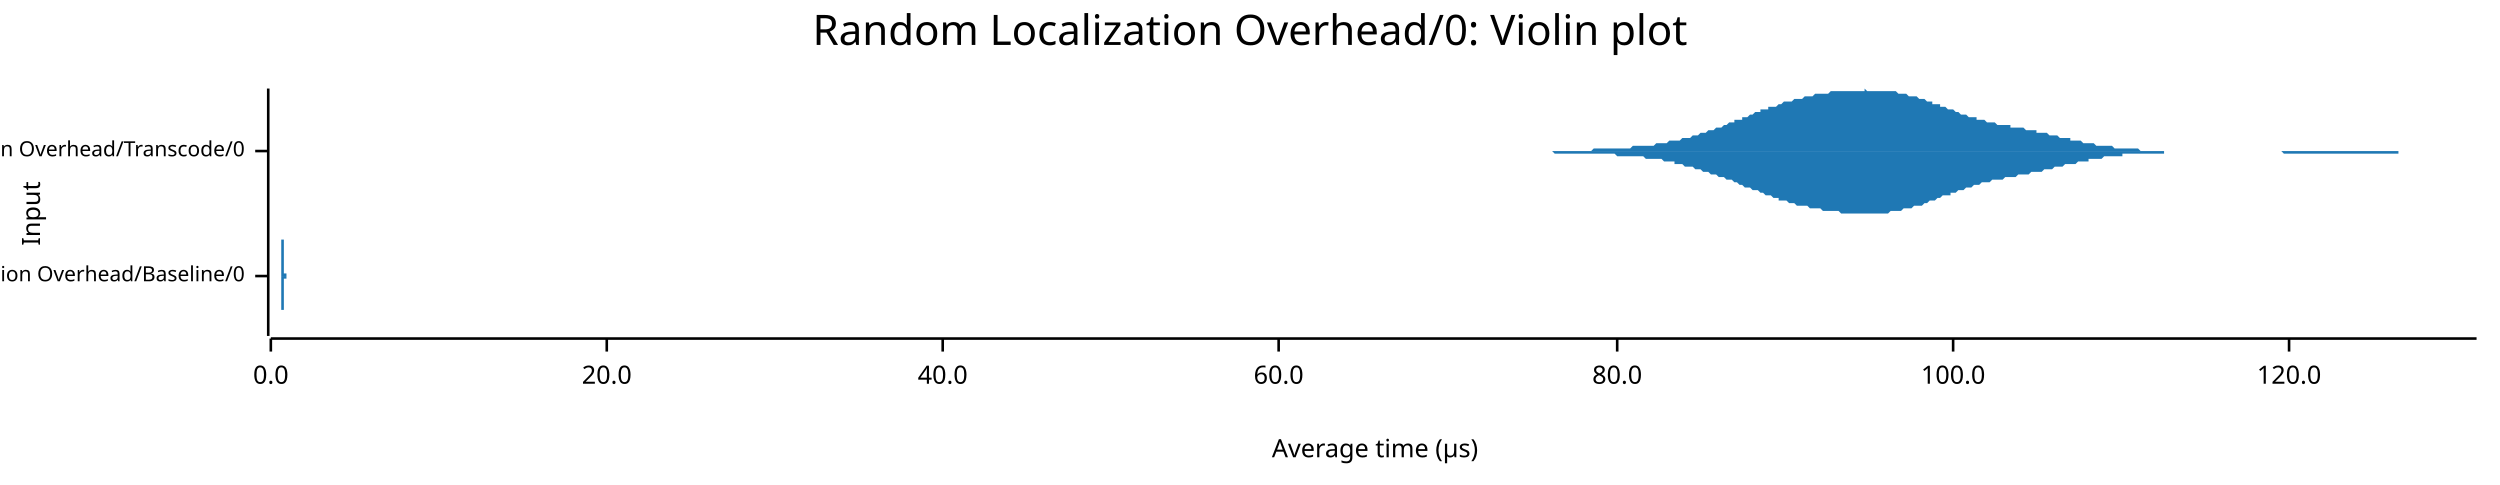
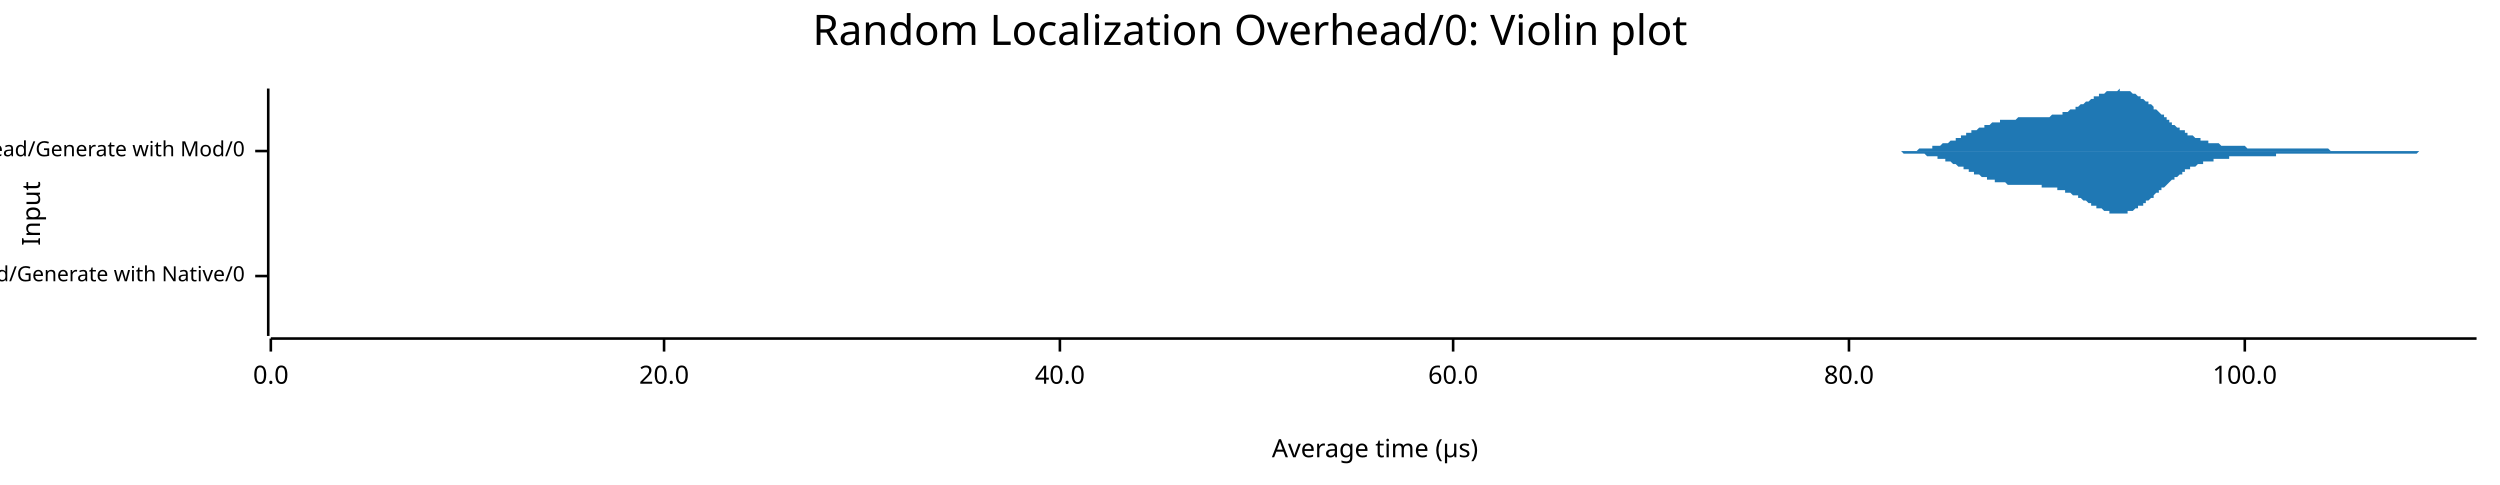
<svg xmlns="http://www.w3.org/2000/svg" width="960" height="186" viewBox="0 0 960 186">
  <text x="480" y="5" dy="0.76em" text-anchor="middle" font-family="sans-serif" font-size="16.129" opacity="1" fill="#000000">
Random Localization Overhead/0: Violin plot
</text>
  <text x="8" y="82" dy="0.76em" text-anchor="middle" font-family="sans-serif" font-size="9.677" opacity="1" fill="#000000" transform="rotate(270, 8, 82)">
Input
</text>
  <text x="528" y="178" dy="-0.5ex" text-anchor="middle" font-family="sans-serif" font-size="9.677" opacity="1" fill="#000000">
Average time (µs)
</text>
  <polyline fill="none" opacity="1" stroke="#000000" stroke-width="1" points="103,34 103,129 " />
  <text x="94" y="106" dy="0.5ex" text-anchor="end" font-family="sans-serif" font-size="8.065" opacity="1" fill="#000000">
- Random Localization Overhead/Baseline/0
+ Random Localization Overhead/Generate with Native/0
</text>
  <polyline fill="none" opacity="1" stroke="#000000" stroke-width="1" points="98,106 103,106 " />
  <text x="94" y="58" dy="0.5ex" text-anchor="end" font-family="sans-serif" font-size="8.065" opacity="1" fill="#000000">
- Random Localization Overhead/Transcode/0
+ Random Localization Overhead/Generate with Mod/0
</text>
  <polyline fill="none" opacity="1" stroke="#000000" stroke-width="1" points="98,58 103,58 " />
  <polyline fill="none" opacity="1" stroke="#000000" stroke-width="1" points="104,130 951,130 " />
  <text x="104" y="140" dy="0.76em" text-anchor="middle" font-family="sans-serif" font-size="9.677" opacity="1" fill="#000000">
0.0
</text>
  <polyline fill="none" opacity="1" stroke="#000000" stroke-width="1" points="104,130 104,135 " />
-   <text x="233" y="140" dy="0.76em" text-anchor="middle" font-family="sans-serif" font-size="9.677" opacity="1" fill="#000000">
+   <text x="255" y="140" dy="0.76em" text-anchor="middle" font-family="sans-serif" font-size="9.677" opacity="1" fill="#000000">
20.0
</text>
-   <polyline fill="none" opacity="1" stroke="#000000" stroke-width="1" points="233,130 233,135 " />
-   <text x="362" y="140" dy="0.76em" text-anchor="middle" font-family="sans-serif" font-size="9.677" opacity="1" fill="#000000">
+   <polyline fill="none" opacity="1" stroke="#000000" stroke-width="1" points="255,130 255,135 " />
+   <text x="407" y="140" dy="0.76em" text-anchor="middle" font-family="sans-serif" font-size="9.677" opacity="1" fill="#000000">
40.0
</text>
-   <polyline fill="none" opacity="1" stroke="#000000" stroke-width="1" points="362,130 362,135 " />
-   <text x="491" y="140" dy="0.76em" text-anchor="middle" font-family="sans-serif" font-size="9.677" opacity="1" fill="#000000">
+   <polyline fill="none" opacity="1" stroke="#000000" stroke-width="1" points="407,130 407,135 " />
+   <text x="558" y="140" dy="0.76em" text-anchor="middle" font-family="sans-serif" font-size="9.677" opacity="1" fill="#000000">
60.0
</text>
-   <polyline fill="none" opacity="1" stroke="#000000" stroke-width="1" points="491,130 491,135 " />
-   <text x="621" y="140" dy="0.76em" text-anchor="middle" font-family="sans-serif" font-size="9.677" opacity="1" fill="#000000">
+   <polyline fill="none" opacity="1" stroke="#000000" stroke-width="1" points="558,130 558,135 " />
+   <text x="710" y="140" dy="0.76em" text-anchor="middle" font-family="sans-serif" font-size="9.677" opacity="1" fill="#000000">
80.0
</text>
-   <polyline fill="none" opacity="1" stroke="#000000" stroke-width="1" points="621,130 621,135 " />
-   <text x="750" y="140" dy="0.76em" text-anchor="middle" font-family="sans-serif" font-size="9.677" opacity="1" fill="#000000">
+   <polyline fill="none" opacity="1" stroke="#000000" stroke-width="1" points="710,130 710,135 " />
+   <text x="862" y="140" dy="0.76em" text-anchor="middle" font-family="sans-serif" font-size="9.677" opacity="1" fill="#000000">
100.0
</text>
-   <polyline fill="none" opacity="1" stroke="#000000" stroke-width="1" points="750,130 750,135 " />
-   <text x="879" y="140" dy="0.76em" text-anchor="middle" font-family="sans-serif" font-size="9.677" opacity="1" fill="#000000">
- 120.0
- </text>
-   <polyline fill="none" opacity="1" stroke="#000000" stroke-width="1" points="879,130 879,135 " />
-   <polygon opacity="1" fill="#1F78B4" points="107,106 107,106 107,106 107,106 107,106 107,106 107,106 107,106 107,106 107,106 107,106 107,106 107,106 108,106 108,106 108,106 108,106 108,106 108,106 108,106 108,106 108,106 108,106 108,106 108,106 108,106 108,106 108,106 108,106 108,106 108,106 108,106 108,106 108,106 108,106 108,106 108,106 108,106 108,106 108,106 108,105 108,105 108,105 108,105 108,105 108,105 108,105 108,105 108,105 108,105 108,105 108,105 108,105 108,105 108,105 108,105 108,105 108,105 108,105 108,105 108,105 108,105 108,105 108,105 108,105 108,105 108,105 108,105 108,105 108,105 108,105 108,105 108,105 108,105 108,105 108,105 108,105 108,105 108,105 108,105 108,105 108,105 108,105 108,105 108,105 108,105 108,105 108,105 108,105 108,105 108,105 108,105 108,105 108,105 108,105 108,105 108,105 108,105 108,105 108,105 108,105 108,105 108,105 108,105 108,105 108,105 108,105 108,105 108,105 108,105 108,105 108,105 108,105 108,105 108,105 108,105 108,105 108,105 108,105 108,105 108,105 108,105 108,105 108,105 108,105 108,105 108,105 108,105 108,105 108,105 108,105 108,105 108,105 108,105 108,105 108,105 108,105 108,105 108,105 108,105 108,105 108,105 108,105 108,105 108,105 108,105 108,105 108,105 108,105 108,105 108,105 108,105 108,105 108,105 108,105 108,105 108,104 108,104 108,104 108,104 108,104 108,104 108,104 108,104 108,104 108,104 108,104 108,104 108,104 108,104 108,104 108,104 108,103 108,103 108,103 108,103 108,103 108,103 108,103 108,103 108,102 108,102 108,102 108,102 108,102 108,102 108,102 108,101 108,101 108,101 108,101 108,101 108,100 108,100 108,100 108,100 108,100 108,99 108,99 108,99 108,99 108,98 108,98 108,98 108,98 108,97 108,97 108,97 108,96 108,96 108,96 108,96 108,95 108,95 108,95 108,94 108,94 108,94 108,93 108,93 108,93 108,92 109,92 109,92 109,91 109,91 109,91 109,91 109,90 109,90 109,90 109,89 109,89 109,89 109,88 109,88 109,88 109,87 109,87 109,87 109,87 109,86 109,86 109,86 109,86 109,85 109,85 109,85 109,85 109,85 109,84 109,84 109,84 109,84 109,84 109,84 109,83 109,83 109,83 109,83 109,83 109,83 109,83 109,83 109,83 109,82 109,82 109,82 109,82 109,82 109,82 109,82 109,82 109,82 109,82 109,82 109,82 109,82 109,82 109,82 109,82 109,82 109,82 109,82 109,82 109,82 109,82 109,82 109,82 109,82 109,82 109,82 109,82 109,82 109,82 109,83 109,83 109,83 109,83 109,83 109,83 109,83 109,83 109,83 109,84 109,84 109,84 109,84 109,84 109,84 109,84 109,85 109,85 109,85 109,85 109,85 109,86 109,86 109,86 109,86 109,86 109,87 109,87 109,87 109,87 109,88 109,88 109,88 109,88 109,89 109,89 109,89 109,89 109,90 109,90 109,90 109,90 109,91 109,91 109,91 109,92 109,92 109,92 109,92 109,93 109,93 109,93 109,93 109,94 109,94 109,94 109,94 109,94 109,95 109,95 109,95 109,95 109,96 109,96 109,96 109,96 109,96 109,97 109,97 109,97 109,97 109,97 109,98 109,98 109,98 109,98 109,98 109,99 109,99 109,99 109,99 109,99 109,99 109,100 109,100 109,100 109,100 109,100 109,100 109,101 109,101 109,101 109,101 109,101 109,101 109,101 109,102 109,102 109,102 109,102 109,102 109,102 109,102 109,102 109,103 109,103 109,103 109,103 109,103 109,103 109,103 109,103 109,103 109,104 109,104 109,104 109,104 109,104 109,104 109,104 109,104 109,104 109,104 109,104 109,104 109,104 109,104 109,104 109,104 109,105 109,105 109,105 109,105 109,105 109,105 109,105 110,105 110,105 110,105 110,105 110,105 110,105 110,105 110,105 110,105 110,105 110,105 110,105 110,105 110,105 110,105 110,105 110,105 110,105 110,105 110,105 110,105 110,105 110,105 110,105 110,105 110,105 110,105 110,105 110,105 110,105 110,106 110,106 110,106 110,106 110,106 110,106 110,106 110,106 110,106 110,106 110,106 110,106 110,106 110,106 110,106 110,106 110,106 110,106 110,106 110,106 110,106 110,106 110,106 110,106 110,106 110,106 110,106 110,106 110,106 110,106 110,106 110,106 110,106 110,106 110,106 110,106 110,106 110,106 110,106 110,106 107,106 " />
-   <polygon opacity="1" fill="#1F78B4" points="107,106 107,106 107,106 107,106 107,106 107,106 107,106 107,106 107,106 107,106 107,106 107,106 107,106 108,106 108,106 108,106 108,106 108,106 108,106 108,106 108,106 108,106 108,106 108,106 108,106 108,106 108,106 108,106 108,106 108,106 108,106 108,106 108,106 108,106 108,106 108,106 108,106 108,106 108,106 108,106 108,106 108,106 108,106 108,106 108,106 108,106 108,106 108,106 108,106 108,106 108,106 108,106 108,106 108,106 108,106 108,106 108,106 108,106 108,106 108,106 108,106 108,106 108,106 108,106 108,106 108,106 108,106 108,106 108,106 108,106 108,106 108,106 108,106 108,106 108,106 108,106 108,106 108,106 108,106 108,106 108,106 108,106 108,106 108,106 108,106 108,106 108,106 108,106 108,106 108,106 108,106 108,106 108,106 108,106 108,106 108,106 108,106 108,106 108,106 108,106 108,106 108,106 108,106 108,106 108,106 108,106 108,106 108,106 108,106 108,106 108,106 108,106 108,106 108,106 108,106 108,106 108,106 108,106 108,106 108,106 108,106 108,106 108,106 108,106 108,107 108,107 108,107 108,107 108,107 108,107 108,107 108,107 108,107 108,107 108,107 108,107 108,107 108,107 108,107 108,107 108,107 108,107 108,107 108,107 108,107 108,107 108,107 108,107 108,107 108,107 108,107 108,107 108,107 108,107 108,107 108,107 108,107 108,107 108,107 108,107 108,107 108,107 108,107 108,107 108,107 108,108 108,108 108,108 108,108 108,108 108,108 108,108 108,108 108,108 108,108 108,108 108,109 108,109 108,109 108,109 108,109 108,109 108,109 108,109 108,110 108,110 108,110 108,110 108,110 108,110 108,111 108,111 108,111 108,111 108,111 108,112 108,112 108,112 108,112 108,113 108,113 108,113 108,113 108,114 108,114 108,114 108,114 108,115 108,115 108,115 108,116 108,116 108,116 108,117 108,117 108,117 108,117 108,118 108,118 108,118 108,119 108,119 109,119 109,120 109,120 109,120 109,121 109,121 109,121 109,122 109,122 109,122 109,123 109,123 109,123 109,123 109,124 109,124 109,124 109,125 109,125 109,125 109,125 109,126 109,126 109,126 109,126 109,126 109,127 109,127 109,127 109,127 109,127 109,128 109,128 109,128 109,128 109,128 109,128 109,128 109,129 109,129 109,129 109,129 109,129 109,129 109,129 109,129 109,129 109,129 109,129 109,129 109,129 109,129 109,129 109,129 109,129 109,129 109,129 109,129 109,129 109,129 109,129 109,129 109,129 109,129 109,129 109,129 109,129 109,129 109,129 109,129 109,129 109,129 109,129 109,129 109,129 109,129 109,129 109,129 109,128 109,128 109,128 109,128 109,128 109,128 109,128 109,128 109,127 109,127 109,127 109,127 109,127 109,126 109,126 109,126 109,126 109,126 109,125 109,125 109,125 109,125 109,125 109,124 109,124 109,124 109,124 109,123 109,123 109,123 109,123 109,122 109,122 109,122 109,122 109,121 109,121 109,121 109,120 109,120 109,120 109,120 109,119 109,119 109,119 109,119 109,118 109,118 109,118 109,118 109,117 109,117 109,117 109,117 109,117 109,116 109,116 109,116 109,116 109,115 109,115 109,115 109,115 109,115 109,114 109,114 109,114 109,114 109,114 109,113 109,113 109,113 109,113 109,113 109,113 109,112 109,112 109,112 109,112 109,112 109,112 109,111 109,111 109,111 109,111 109,111 109,111 109,110 109,110 109,110 109,110 109,110 109,110 109,110 109,109 109,109 109,109 109,109 109,109 109,109 109,109 109,109 109,109 109,108 109,108 109,108 109,108 109,108 109,108 109,108 109,108 109,108 109,108 109,108 109,108 109,107 109,107 109,107 109,107 109,107 109,107 109,107 109,107 109,107 109,107 109,107 109,107 109,107 109,107 109,107 109,107 110,107 110,107 110,107 110,107 110,107 110,107 110,106 110,106 110,106 110,106 110,106 110,106 110,106 110,106 110,106 110,106 110,106 110,106 110,106 110,106 110,106 110,106 110,106 110,106 110,106 110,106 110,106 110,106 110,106 110,106 110,106 110,106 110,106 110,106 110,106 110,106 110,106 110,106 110,106 110,106 110,106 110,106 110,106 110,106 110,106 110,106 110,106 110,106 110,106 110,106 110,106 110,106 110,106 110,106 110,106 110,106 110,106 110,106 110,106 110,106 110,106 110,106 110,106 110,106 110,106 110,106 110,106 110,106 110,106 110,106 107,106 " />
-   <polygon opacity="1" fill="#1F78B4" points="567,58 568,58 569,58 570,58 570,58 571,58 572,58 573,58 574,58 574,58 575,58 576,58 577,58 577,58 578,58 579,58 580,58 580,58 581,58 582,58 583,58 583,58 584,58 585,58 586,58 587,58 587,58 588,58 589,58 590,58 590,58 591,58 592,58 593,58 593,58 594,58 595,58 596,58 597,58 597,58 598,58 599,58 600,58 600,58 601,58 602,58 603,58 603,58 604,58 605,58 606,58 607,58 607,58 608,58 609,58 610,58 610,58 611,58 612,57 613,57 613,57 614,57 615,57 616,57 617,57 617,57 618,57 619,57 620,57 620,57 621,57 622,57 623,57 623,57 624,57 625,57 626,57 626,57 627,56 628,56 629,56 630,56 630,56 631,56 632,56 633,56 633,56 634,56 635,56 636,55 636,55 637,55 638,55 639,55 640,55 640,55 641,54 642,54 643,54 643,54 644,54 645,54 646,53 646,53 647,53 648,53 649,53 650,52 650,52 651,52 652,52 653,51 653,51 654,51 655,51 656,50 656,50 657,50 658,50 659,49 659,49 660,49 661,49 662,48 663,48 663,48 664,47 665,47 666,47 666,46 667,46 668,46 669,46 669,45 670,45 671,45 672,44 673,44 673,44 674,43 675,43 676,43 676,42 677,42 678,42 679,42 679,41 680,41 681,41 682,41 683,40 683,40 684,40 685,39 686,39 686,39 687,39 688,39 689,38 689,38 690,38 691,38 692,38 693,37 693,37 694,37 695,37 696,37 696,37 697,36 698,36 699,36 699,36 700,36 701,36 702,36 702,36 703,35 704,35 705,35 706,35 706,35 707,35 708,35 709,35 709,35 710,35 711,35 712,35 712,35 713,35 714,35 715,35 716,35 716,34 717,35 718,35 719,35 719,35 720,35 721,35 722,35 722,35 723,35 724,35 725,35 726,35 726,35 727,35 728,35 729,36 729,36 730,36 731,36 732,36 732,36 733,37 734,37 735,37 736,37 736,37 737,38 738,38 739,38 739,38 740,39 741,39 742,39 742,40 743,40 744,40 745,40 745,41 746,41 747,41 748,42 749,42 749,42 750,42 751,43 752,43 752,43 753,44 754,44 755,44 755,44 756,45 757,45 758,45 759,45 759,46 760,46 761,46 762,46 762,46 763,47 764,47 765,47 765,47 766,47 767,48 768,48 769,48 769,48 770,48 771,48 772,48 772,49 773,49 774,49 775,49 775,49 776,49 777,49 778,50 779,50 779,50 780,50 781,50 782,50 782,51 783,51 784,51 785,51 785,51 786,51 787,52 788,52 788,52 789,52 790,52 791,53 792,53 792,53 793,53 794,53 795,53 795,54 796,54 797,54 798,54 798,54 799,54 800,55 801,55 802,55 802,55 803,55 804,55 805,56 805,56 806,56 807,56 808,56 808,56 809,56 810,56 811,56 812,57 812,57 813,57 814,57 815,57 815,57 816,57 817,57 818,57 818,57 819,57 820,57 821,57 822,58 822,58 823,58 824,58 825,58 825,58 826,58 827,58 828,58 828,58 829,58 830,58 831,58 831,58 832,58 833,58 834,58 835,58 835,58 836,58 837,58 838,58 838,58 839,58 840,58 841,58 841,58 842,58 843,58 844,58 845,58 845,58 846,58 847,58 848,58 848,58 849,58 850,58 851,58 851,58 852,58 853,58 854,58 855,58 855,58 856,58 857,58 858,58 858,58 859,58 860,58 861,58 861,58 862,58 863,58 864,58 865,58 865,58 866,58 867,58 868,58 868,58 869,58 870,58 871,58 871,58 872,58 873,58 874,58 874,58 875,58 876,58 877,58 878,58 878,58 879,58 880,58 881,58 881,58 882,58 883,58 884,58 884,58 885,58 886,58 887,58 888,58 888,58 889,58 890,58 891,58 891,58 892,58 893,58 894,58 894,58 895,58 896,58 897,58 898,58 898,58 899,58 900,58 901,58 901,58 902,58 903,58 904,58 904,58 905,58 906,58 907,58 908,58 908,58 909,58 910,58 911,58 911,58 912,58 913,58 914,58 914,58 915,58 916,58 917,58 917,58 918,58 919,58 920,58 921,58 921,58 922,58 923,58 924,58 924,58 925,58 926,58 927,58 927,58 928,58 929,58 930,58 931,58 931,58 932,58 933,58 934,58 934,58 935,58 936,58 937,58 937,58 938,58 939,58 940,58 941,58 941,58 942,58 943,58 944,58 944,58 945,58 946,58 947,58 947,58 948,58 949,58 950,58 951,58 951,58 567,58 " />
-   <polygon opacity="1" fill="#1F78B4" points="567,58 568,58 569,58 570,58 570,58 571,58 572,58 573,58 574,58 574,58 575,58 576,58 577,58 577,58 578,58 579,58 580,58 580,58 581,58 582,58 583,58 583,58 584,58 585,58 586,58 587,58 587,58 588,58 589,58 590,58 590,58 591,58 592,58 593,58 593,58 594,58 595,58 596,58 597,59 597,59 598,59 599,59 600,59 600,59 601,59 602,59 603,59 603,59 604,59 605,59 606,59 607,59 607,59 608,59 609,59 610,59 610,59 611,59 612,59 613,59 613,59 614,59 615,59 616,59 617,59 617,59 618,59 619,59 620,59 620,59 621,60 622,60 623,60 623,60 624,60 625,60 626,60 626,60 627,60 628,60 629,60 630,60 630,60 631,60 632,61 633,61 633,61 634,61 635,61 636,61 636,61 637,61 638,61 639,62 640,62 640,62 641,62 642,62 643,62 643,63 644,63 645,63 646,63 646,63 647,64 648,64 649,64 650,64 650,64 651,65 652,65 653,65 653,65 654,66 655,66 656,66 656,66 657,67 658,67 659,67 659,67 660,68 661,68 662,68 663,69 663,69 664,69 665,69 666,70 666,70 667,70 668,71 669,71 669,71 670,72 671,72 672,72 673,73 673,73 674,73 675,73 676,74 676,74 677,74 678,75 679,75 679,75 680,75 681,76 682,76 683,76 683,77 684,77 685,77 686,77 686,77 687,78 688,78 689,78 689,78 690,79 691,79 692,79 693,79 693,79 694,79 695,80 696,80 696,80 697,80 698,80 699,80 699,80 700,81 701,81 702,81 702,81 703,81 704,81 705,81 706,81 706,81 707,82 708,82 709,82 709,82 710,82 711,82 712,82 712,82 713,82 714,82 715,82 716,82 716,82 717,82 718,82 719,82 719,82 720,82 721,82 722,82 722,82 723,82 724,82 725,82 726,81 726,81 727,81 728,81 729,81 729,81 730,81 731,80 732,80 732,80 733,80 734,80 735,79 736,79 736,79 737,79 738,79 739,78 739,78 740,78 741,77 742,77 742,77 743,77 744,76 745,76 745,76 746,75 747,75 748,75 749,75 749,74 750,74 751,74 752,73 752,73 753,73 754,73 755,72 755,72 756,72 757,72 758,71 759,71 759,71 760,71 761,70 762,70 762,70 763,70 764,70 765,69 765,69 766,69 767,69 768,69 769,69 769,69 770,68 771,68 772,68 772,68 773,68 774,68 775,67 775,67 776,67 777,67 778,67 779,67 779,67 780,66 781,66 782,66 782,66 783,66 784,66 785,65 785,65 786,65 787,65 788,65 788,65 789,64 790,64 791,64 792,64 792,64 793,63 794,63 795,63 795,63 796,63 797,63 798,62 798,62 799,62 800,62 801,62 802,62 802,61 803,61 804,61 805,61 805,61 806,61 807,61 808,60 808,60 809,60 810,60 811,60 812,60 812,60 813,60 814,60 815,60 815,59 816,59 817,59 818,59 818,59 819,59 820,59 821,59 822,59 822,59 823,59 824,59 825,59 825,59 826,59 827,59 828,59 828,59 829,59 830,59 831,59 831,58 832,58 833,58 834,58 835,58 835,58 836,58 837,58 838,58 838,58 839,58 840,58 841,58 841,58 842,58 843,58 844,58 845,58 845,58 846,58 847,58 848,58 848,58 849,58 850,58 851,58 851,58 852,58 853,58 854,58 855,58 855,58 856,58 857,58 858,58 858,58 859,58 860,58 861,58 861,58 862,58 863,58 864,58 865,58 865,58 866,58 867,58 868,58 868,58 869,58 870,58 871,58 871,58 872,58 873,58 874,58 874,58 875,58 876,58 877,59 878,59 878,59 879,59 880,59 881,59 881,59 882,59 883,59 884,59 884,59 885,59 886,59 887,59 888,59 888,59 889,59 890,59 891,59 891,59 892,59 893,59 894,59 894,59 895,59 896,59 897,59 898,59 898,59 899,59 900,59 901,59 901,59 902,59 903,59 904,59 904,59 905,59 906,59 907,59 908,59 908,59 909,59 910,59 911,59 911,59 912,59 913,59 914,59 914,59 915,59 916,59 917,59 917,59 918,59 919,59 920,59 921,59 921,58 922,58 923,58 924,58 924,58 925,58 926,58 927,58 927,58 928,58 929,58 930,58 931,58 931,58 932,58 933,58 934,58 934,58 935,58 936,58 937,58 937,58 938,58 939,58 940,58 941,58 941,58 942,58 943,58 944,58 944,58 945,58 946,58 947,58 947,58 948,58 949,58 950,58 951,58 951,58 567,58 " />
+   <polyline fill="none" opacity="1" stroke="#000000" stroke-width="1" points="862,130 862,135 " />
+   <polygon opacity="1" fill="#1F78B4" points="115,106 115,106 115,106 115,106 115,106 115,106 115,106 115,106 115,106 115,106 115,106 115,106 115,106 115,106 115,106 115,106 115,106 115,106 115,106 115,106 115,106 115,106 115,106 115,106 115,106 115,106 115,106 115,106 115,106 115,106 115,106 115,106 115,106 115,106 115,106 115,105 115,105 115,105 115,105 115,105 115,105 115,105 115,105 115,105 115,105 115,105 115,105 115,105 115,105 115,105 115,105 115,105 115,105 115,105 115,105 115,105 115,105 115,105 115,105 115,105 115,105 115,105 115,105 115,105 115,105 115,105 115,105 115,105 115,105 115,105 115,105 115,105 115,105 115,105 115,105 115,105 115,105 115,105 115,105 115,106 115,106 115,106 115,106 115,106 115,106 115,106 115,106 115,106 115,106 115,106 115,106 115,106 115,106 115,106 115,106 115,106 115,106 115,106 115,106 115,106 115,106 115,106 115,106 115,106 115,106 115,106 115,106 115,106 115,106 115,106 115,106 115,106 115,106 115,106 115,106 115,106 115,106 115,106 115,106 115,106 115,106 115,106 115,106 115,106 115,106 115,106 115,106 115,106 115,106 115,106 115,106 115,106 115,106 115,106 115,106 115,106 115,106 115,106 115,106 115,106 115,106 115,106 115,106 115,106 115,106 115,106 115,106 115,106 115,106 115,106 115,106 115,106 115,106 115,106 115,106 115,106 115,106 115,106 115,106 115,106 115,106 115,106 115,106 115,106 115,106 115,106 115,106 115,105 115,105 115,105 115,105 115,105 115,105 115,105 115,105 115,105 115,105 115,105 115,105 115,105 115,105 115,105 115,105 115,105 115,105 115,105 115,105 115,105 115,105 115,105 115,105 115,105 115,105 115,105 115,105 115,105 115,105 115,105 115,105 115,105 115,105 115,104 115,104 115,104 115,104 115,104 115,104 115,104 115,104 115,104 115,104 115,104 115,103 115,103 115,103 115,103 115,103 115,103 115,103 115,102 115,102 115,102 115,102 115,102 115,101 115,101 115,101 115,101 115,100 115,100 115,100 115,100 115,99 115,99 115,99 115,98 115,98 115,98 115,97 115,97 115,97 115,96 115,96 115,96 115,95 115,95 115,95 115,94 115,94 115,94 115,93 115,93 115,92 115,92 115,92 115,91 115,91 115,90 115,90 115,90 115,89 115,89 115,89 115,88 115,88 115,87 115,87 115,87 115,86 115,86 115,86 115,85 115,85 115,85 115,84 115,84 115,84 115,84 115,83 115,83 115,83 115,83 115,83 115,82 115,82 115,82 115,82 115,82 115,82 115,82 115,82 115,82 115,82 115,82 115,82 115,82 115,82 115,83 115,83 115,83 115,83 115,83 115,83 115,84 115,84 115,84 115,84 115,85 115,85 115,85 115,85 115,86 115,86 115,86 115,87 115,87 115,87 115,88 115,88 115,88 115,89 115,89 115,89 115,90 115,90 115,90 115,91 115,91 115,91 115,92 115,92 115,92 115,93 115,93 115,93 115,94 115,94 115,94 115,95 115,95 115,95 115,96 115,96 115,96 115,97 115,97 115,97 115,97 115,98 115,98 115,98 115,98 115,99 115,99 115,99 115,99 115,100 115,100 115,100 115,100 115,100 115,101 115,101 115,101 115,101 115,101 115,101 115,102 115,102 115,102 115,102 115,102 115,102 115,102 115,103 115,103 115,103 115,103 115,103 115,103 115,103 115,103 115,103 115,104 115,104 115,104 115,104 115,104 115,104 115,104 115,104 115,104 115,104 115,104 115,105 115,105 115,105 115,105 115,105 115,105 115,105 115,105 115,105 115,105 115,105 115,105 115,105 115,105 115,105 115,105 115,105 115,105 115,105 115,105 115,105 115,105 115,105 115,105 115,105 115,105 115,105 115,105 115,105 115,105 115,105 115,105 115,105 115,105 115,105 115,105 115,105 115,105 115,105 115,105 115,105 115,105 115,105 115,105 115,105 115,105 115,105 115,105 115,105 115,105 115,105 115,105 115,105 115,105 115,105 115,105 115,105 115,105 115,105 115,105 115,105 115,105 115,105 115,105 115,105 115,105 115,105 115,105 115,105 115,105 115,105 115,106 115,106 115,106 115,106 115,106 115,106 115,106 115,106 115,106 115,106 115,106 115,106 115,106 115,106 115,106 115,106 115,106 115,106 115,106 115,106 115,106 115,106 115,106 115,106 115,106 115,106 115,106 115,106 115,106 115,106 115,106 115,106 115,106 115,106 115,106 115,106 115,106 " />
+   <polygon opacity="1" fill="#1F78B4" points="115,106 115,106 115,106 115,106 115,106 115,106 115,106 115,106 115,106 115,106 115,106 115,106 115,106 115,106 115,106 115,106 115,106 115,106 115,106 115,106 115,106 115,106 115,106 115,106 115,106 115,106 115,106 115,106 115,106 115,106 115,106 115,106 115,106 115,106 115,106 115,106 115,106 115,106 115,106 115,106 115,106 115,106 115,106 115,106 115,106 115,106 115,106 115,106 115,106 115,106 115,106 115,106 115,106 115,106 115,106 115,106 115,106 115,106 115,106 115,106 115,106 115,106 115,106 115,106 115,106 115,106 115,106 115,106 115,106 115,106 115,106 115,106 115,106 115,106 115,106 115,106 115,106 115,106 115,106 115,106 115,106 115,106 115,106 115,106 115,106 115,106 115,106 115,106 115,106 115,106 115,106 115,106 115,106 115,106 115,106 115,106 115,106 115,106 115,106 115,106 115,106 115,106 115,106 115,106 115,106 115,106 115,106 115,106 115,106 115,106 115,106 115,106 115,106 115,106 115,106 115,106 115,106 115,106 115,106 115,106 115,106 115,106 115,106 115,106 115,106 115,106 115,106 115,106 115,106 115,106 115,106 115,106 115,106 115,106 115,106 115,106 115,106 115,106 115,106 115,106 115,106 115,106 115,106 115,106 115,106 115,106 115,106 115,106 115,106 115,106 115,106 115,106 115,106 115,106 115,106 115,106 115,106 115,106 115,106 115,106 115,106 115,106 115,106 115,106 115,106 115,106 115,106 115,106 115,106 115,106 115,106 115,106 115,106 115,106 115,106 115,106 115,106 115,106 115,106 115,106 115,106 115,106 115,106 115,106 115,106 115,106 115,106 115,106 115,107 115,107 115,107 115,107 115,107 115,107 115,107 115,107 115,107 115,107 115,107 115,107 115,107 115,107 115,107 115,107 115,107 115,107 115,107 115,107 115,108 115,108 115,108 115,108 115,108 115,108 115,108 115,108 115,109 115,109 115,109 115,109 115,109 115,109 115,110 115,110 115,110 115,110 115,111 115,111 115,111 115,111 115,112 115,112 115,112 115,112 115,113 115,113 115,113 115,114 115,114 115,114 115,115 115,115 115,115 115,116 115,116 115,116 115,117 115,117 115,118 115,118 115,118 115,119 115,119 115,119 115,120 115,120 115,121 115,121 115,121 115,122 115,122 115,123 115,123 115,123 115,124 115,124 115,124 115,125 115,125 115,125 115,126 115,126 115,126 115,127 115,127 115,127 115,128 115,128 115,128 115,128 115,129 115,129 115,129 115,129 115,129 115,129 115,129 115,129 115,129 115,129 115,129 115,129 115,129 115,129 115,129 115,129 115,129 115,129 115,129 115,129 115,129 115,128 115,128 115,128 115,128 115,127 115,127 115,127 115,127 115,126 115,126 115,126 115,125 115,125 115,125 115,125 115,124 115,124 115,124 115,123 115,123 115,123 115,122 115,122 115,122 115,121 115,121 115,121 115,120 115,120 115,119 115,119 115,119 115,118 115,118 115,118 115,117 115,117 115,117 115,117 115,116 115,116 115,116 115,115 115,115 115,115 115,114 115,114 115,114 115,114 115,113 115,113 115,113 115,113 115,112 115,112 115,112 115,112 115,111 115,111 115,111 115,111 115,111 115,110 115,110 115,110 115,110 115,110 115,110 115,110 115,109 115,109 115,109 115,109 115,109 115,109 115,109 115,109 115,108 115,108 115,108 115,108 115,108 115,108 115,108 115,108 115,108 115,108 115,107 115,107 115,107 115,107 115,107 115,107 115,107 115,107 115,107 115,107 115,107 115,107 115,107 115,106 115,106 115,106 115,106 115,106 115,106 115,106 115,106 115,106 115,106 115,106 115,106 115,106 115,106 115,106 115,106 115,106 115,106 115,106 115,106 115,106 115,106 115,106 115,106 115,106 115,106 115,106 115,106 115,106 115,106 115,106 115,106 115,106 115,106 115,106 115,106 115,106 115,106 115,106 115,106 115,106 115,106 115,106 115,106 115,106 115,106 115,106 115,106 115,106 115,106 115,106 115,106 115,106 115,106 115,106 115,106 115,106 115,106 115,106 115,106 115,106 115,106 115,106 115,106 115,106 115,106 115,106 115,106 115,106 115,106 115,106 115,106 115,106 115,106 115,106 115,106 115,106 115,106 115,106 115,106 115,106 115,106 115,106 115,106 115,106 115,106 115,106 115,106 115,106 115,106 115,106 115,106 115,106 115,106 115,106 115,106 115,106 115,106 115,106 115,106 115,106 " />
+   <polygon opacity="1" fill="#1F78B4" points="721,58 721,58 721,58 722,58 722,58 723,58 723,58 724,58 724,58 725,58 725,58 726,58 726,58 727,58 727,58 727,58 728,58 728,58 729,58 729,58 730,58 730,58 731,58 731,58 732,58 732,58 733,58 733,58 733,58 734,58 734,58 735,58 735,58 736,58 736,58 737,57 737,57 738,57 738,57 739,57 739,57 739,57 740,57 740,57 741,57 741,57 742,57 742,56 743,56 743,56 744,56 744,56 745,56 745,56 745,56 746,55 746,55 747,55 747,55 748,55 748,55 749,54 749,54 750,54 750,54 751,54 751,53 751,53 752,53 752,53 753,53 753,52 754,52 754,52 755,52 755,51 756,51 756,51 756,51 757,51 757,50 758,50 758,50 759,50 759,50 760,49 760,49 761,49 761,49 762,49 762,48 762,48 763,48 763,48 764,48 764,48 765,47 765,47 766,47 766,47 767,47 767,47 768,47 768,46 768,46 769,46 769,46 770,46 770,46 771,46 771,46 772,46 772,46 773,46 773,46 774,46 774,46 774,46 775,45 775,45 776,45 776,45 777,45 777,45 778,45 778,45 779,45 779,45 780,45 780,45 780,45 781,45 781,45 782,45 782,45 783,45 783,45 784,45 784,45 785,45 785,45 786,45 786,45 786,45 787,45 787,45 788,44 788,44 789,44 789,44 790,44 790,44 791,44 791,44 792,44 792,43 792,43 793,43 793,43 794,43 794,43 795,42 795,42 796,42 796,42 797,42 797,41 798,41 798,41 798,41 799,40 799,40 800,40 800,40 801,39 801,39 802,39 802,39 803,38 803,38 803,38 804,38 804,37 805,37 805,37 806,37 806,36 807,36 807,36 808,36 808,36 809,35 809,35 809,35 810,35 810,35 811,35 811,35 812,35 812,35 813,35 813,35 814,34 814,35 815,35 815,35 815,35 816,35 816,35 817,35 817,35 818,35 818,35 819,36 819,36 820,36 820,36 821,37 821,37 821,37 822,37 822,38 823,38 823,38 824,39 824,39 825,39 825,40 826,40 826,40 827,41 827,41 827,42 828,42 828,42 829,43 829,43 830,44 830,44 831,44 831,45 832,45 832,46 833,46 833,46 833,47 834,47 834,48 835,48 835,48 836,49 836,49 837,49 837,50 838,50 838,50 839,50 839,51 839,51 840,51 840,52 841,52 841,52 842,52 842,52 843,53 843,53 844,53 844,53 845,53 845,54 845,54 846,54 846,54 847,54 847,54 848,54 848,55 849,55 849,55 850,55 850,55 851,55 851,55 851,55 852,55 852,55 853,56 853,56 854,56 854,56 855,56 855,56 856,56 856,56 856,56 857,56 857,56 858,56 858,56 859,56 859,56 860,56 860,56 861,56 861,56 862,56 862,56 862,56 863,57 863,57 864,57 864,57 865,57 865,57 866,57 866,57 867,57 867,57 868,57 868,57 868,57 869,57 869,57 870,57 870,57 871,57 871,57 872,57 872,57 873,57 873,57 874,57 874,57 874,57 875,57 875,57 876,57 876,57 877,57 877,57 878,57 878,57 879,57 879,57 880,57 880,57 880,57 881,57 881,57 882,57 882,57 883,57 883,57 884,57 884,57 885,57 885,57 886,57 886,57 886,57 887,57 887,57 888,57 888,57 889,57 889,57 890,57 890,57 891,57 891,57 892,57 892,57 892,57 893,57 893,57 894,57 894,57 895,58 895,58 896,58 896,58 897,58 897,58 898,58 898,58 898,58 899,58 899,58 900,58 900,58 901,58 901,58 902,58 902,58 903,58 903,58 903,58 904,58 904,58 905,58 905,58 906,58 906,58 907,58 907,58 908,58 908,58 909,58 909,58 909,58 910,58 910,58 911,58 911,58 912,58 912,58 913,58 913,58 914,58 914,58 915,58 915,58 915,58 916,58 916,58 917,58 917,58 918,58 918,58 919,58 919,58 920,58 920,58 921,58 921,58 921,58 922,58 922,58 923,58 923,58 924,58 924,58 925,58 925,58 926,58 926,58 927,58 927,58 927,58 928,58 928,58 929,58 929,58 930,58 930,58 931,58 931,58 932,58 932,58 933,58 933,58 933,58 934,58 934,58 935,58 935,58 936,58 936,58 937,58 937,58 938,58 938,58 939,58 939,58 939,58 940,58 940,58 941,58 941,58 942,58 942,58 943,58 943,58 944,58 944,58 945,58 945,58 945,58 946,58 946,58 947,58 947,58 948,58 948,58 949,58 949,58 950,58 950,58 951,58 951,58 721,58 " />
+   <polygon opacity="1" fill="#1F78B4" points="721,58 721,58 721,58 722,58 722,58 723,58 723,58 724,58 724,58 725,58 725,58 726,58 726,58 727,58 727,58 727,58 728,58 728,58 729,58 729,58 730,58 730,58 731,59 731,59 732,59 732,59 733,59 733,59 733,59 734,59 734,59 735,59 735,59 736,59 736,59 737,59 737,59 738,59 738,59 739,59 739,59 739,59 740,60 740,60 741,60 741,60 742,60 742,60 743,60 743,60 744,60 744,61 745,61 745,61 745,61 746,61 746,61 747,61 747,62 748,62 748,62 749,62 749,62 750,63 750,63 751,63 751,63 751,63 752,64 752,64 753,64 753,64 754,64 754,65 755,65 755,65 756,65 756,65 756,66 757,66 757,66 758,66 758,67 759,67 759,67 760,67 760,67 761,68 761,68 762,68 762,68 762,68 763,68 763,69 764,69 764,69 765,69 765,69 766,69 766,70 767,70 767,70 768,70 768,70 768,70 769,70 769,70 770,70 770,70 771,71 771,71 772,71 772,71 773,71 773,71 774,71 774,71 774,71 775,71 775,71 776,71 776,71 777,71 777,71 778,71 778,71 779,71 779,71 780,71 780,71 780,71 781,71 781,71 782,71 782,71 783,71 783,71 784,71 784,72 785,72 785,72 786,72 786,72 786,72 787,72 787,72 788,72 788,72 789,72 789,72 790,72 790,73 791,73 791,73 792,73 792,73 792,73 793,73 793,74 794,74 794,74 795,74 795,74 796,75 796,75 797,75 797,75 798,75 798,76 798,76 799,76 799,76 800,77 800,77 801,77 801,77 802,78 802,78 803,78 803,78 803,79 804,79 804,79 805,79 805,80 806,80 806,80 807,80 807,80 808,81 808,81 809,81 809,81 809,81 810,81 810,82 811,82 811,82 812,82 812,82 813,82 813,82 814,82 814,82 815,82 815,82 815,82 816,82 816,82 817,82 817,81 818,81 818,81 819,81 819,81 820,80 820,80 821,80 821,80 821,79 822,79 822,79 823,79 823,78 824,78 824,77 825,77 825,77 826,76 826,76 827,76 827,75 827,75 828,74 828,74 829,74 829,73 830,73 830,72 831,72 831,72 832,71 832,71 833,70 833,70 833,70 834,69 834,69 835,69 835,68 836,68 836,68 837,67 837,67 838,67 838,66 839,66 839,66 839,65 840,65 840,65 841,65 841,64 842,64 842,64 843,64 843,64 844,63 844,63 845,63 845,63 845,63 846,63 846,62 847,62 847,62 848,62 848,62 849,62 849,62 850,62 850,61 851,61 851,61 851,61 852,61 852,61 853,61 853,61 854,61 854,61 855,61 855,61 856,61 856,61 856,60 857,60 857,60 858,60 858,60 859,60 859,60 860,60 860,60 861,60 861,60 862,60 862,60 862,60 863,60 863,60 864,60 864,60 865,60 865,60 866,60 866,60 867,60 867,60 868,60 868,60 868,60 869,60 869,60 870,60 870,60 871,60 871,60 872,60 872,60 873,60 873,60 874,60 874,60 874,59 875,59 875,59 876,59 876,59 877,59 877,59 878,59 878,59 879,59 879,59 880,59 880,59 880,59 881,59 881,59 882,59 882,59 883,59 883,59 884,59 884,59 885,59 885,59 886,59 886,59 886,59 887,59 887,59 888,59 888,59 889,59 889,59 890,59 890,59 891,59 891,59 892,59 892,59 892,59 893,59 893,59 894,59 894,59 895,59 895,59 896,59 896,59 897,59 897,59 898,59 898,59 898,59 899,59 899,59 900,59 900,59 901,59 901,59 902,59 902,59 903,59 903,59 903,59 904,59 904,59 905,59 905,59 906,59 906,59 907,59 907,59 908,59 908,59 909,59 909,59 909,59 910,59 910,59 911,59 911,59 912,59 912,59 913,59 913,59 914,59 914,59 915,59 915,59 915,59 916,59 916,59 917,59 917,59 918,59 918,59 919,59 919,59 920,59 920,59 921,59 921,59 921,59 922,59 922,59 923,59 923,59 924,59 924,59 925,59 925,59 926,59 926,59 927,59 927,59 927,59 928,59 928,59 929,58 929,58 930,58 930,58 931,58 931,58 932,58 932,58 933,58 933,58 933,58 934,58 934,58 935,58 935,58 936,58 936,58 937,58 937,58 938,58 938,58 939,58 939,58 939,58 940,58 940,58 941,58 941,58 942,58 942,58 943,58 943,58 944,58 944,58 945,58 945,58 945,58 946,58 946,58 947,58 947,58 948,58 948,58 949,58 949,58 950,58 950,58 951,58 951,58 721,58 " />
</svg>
